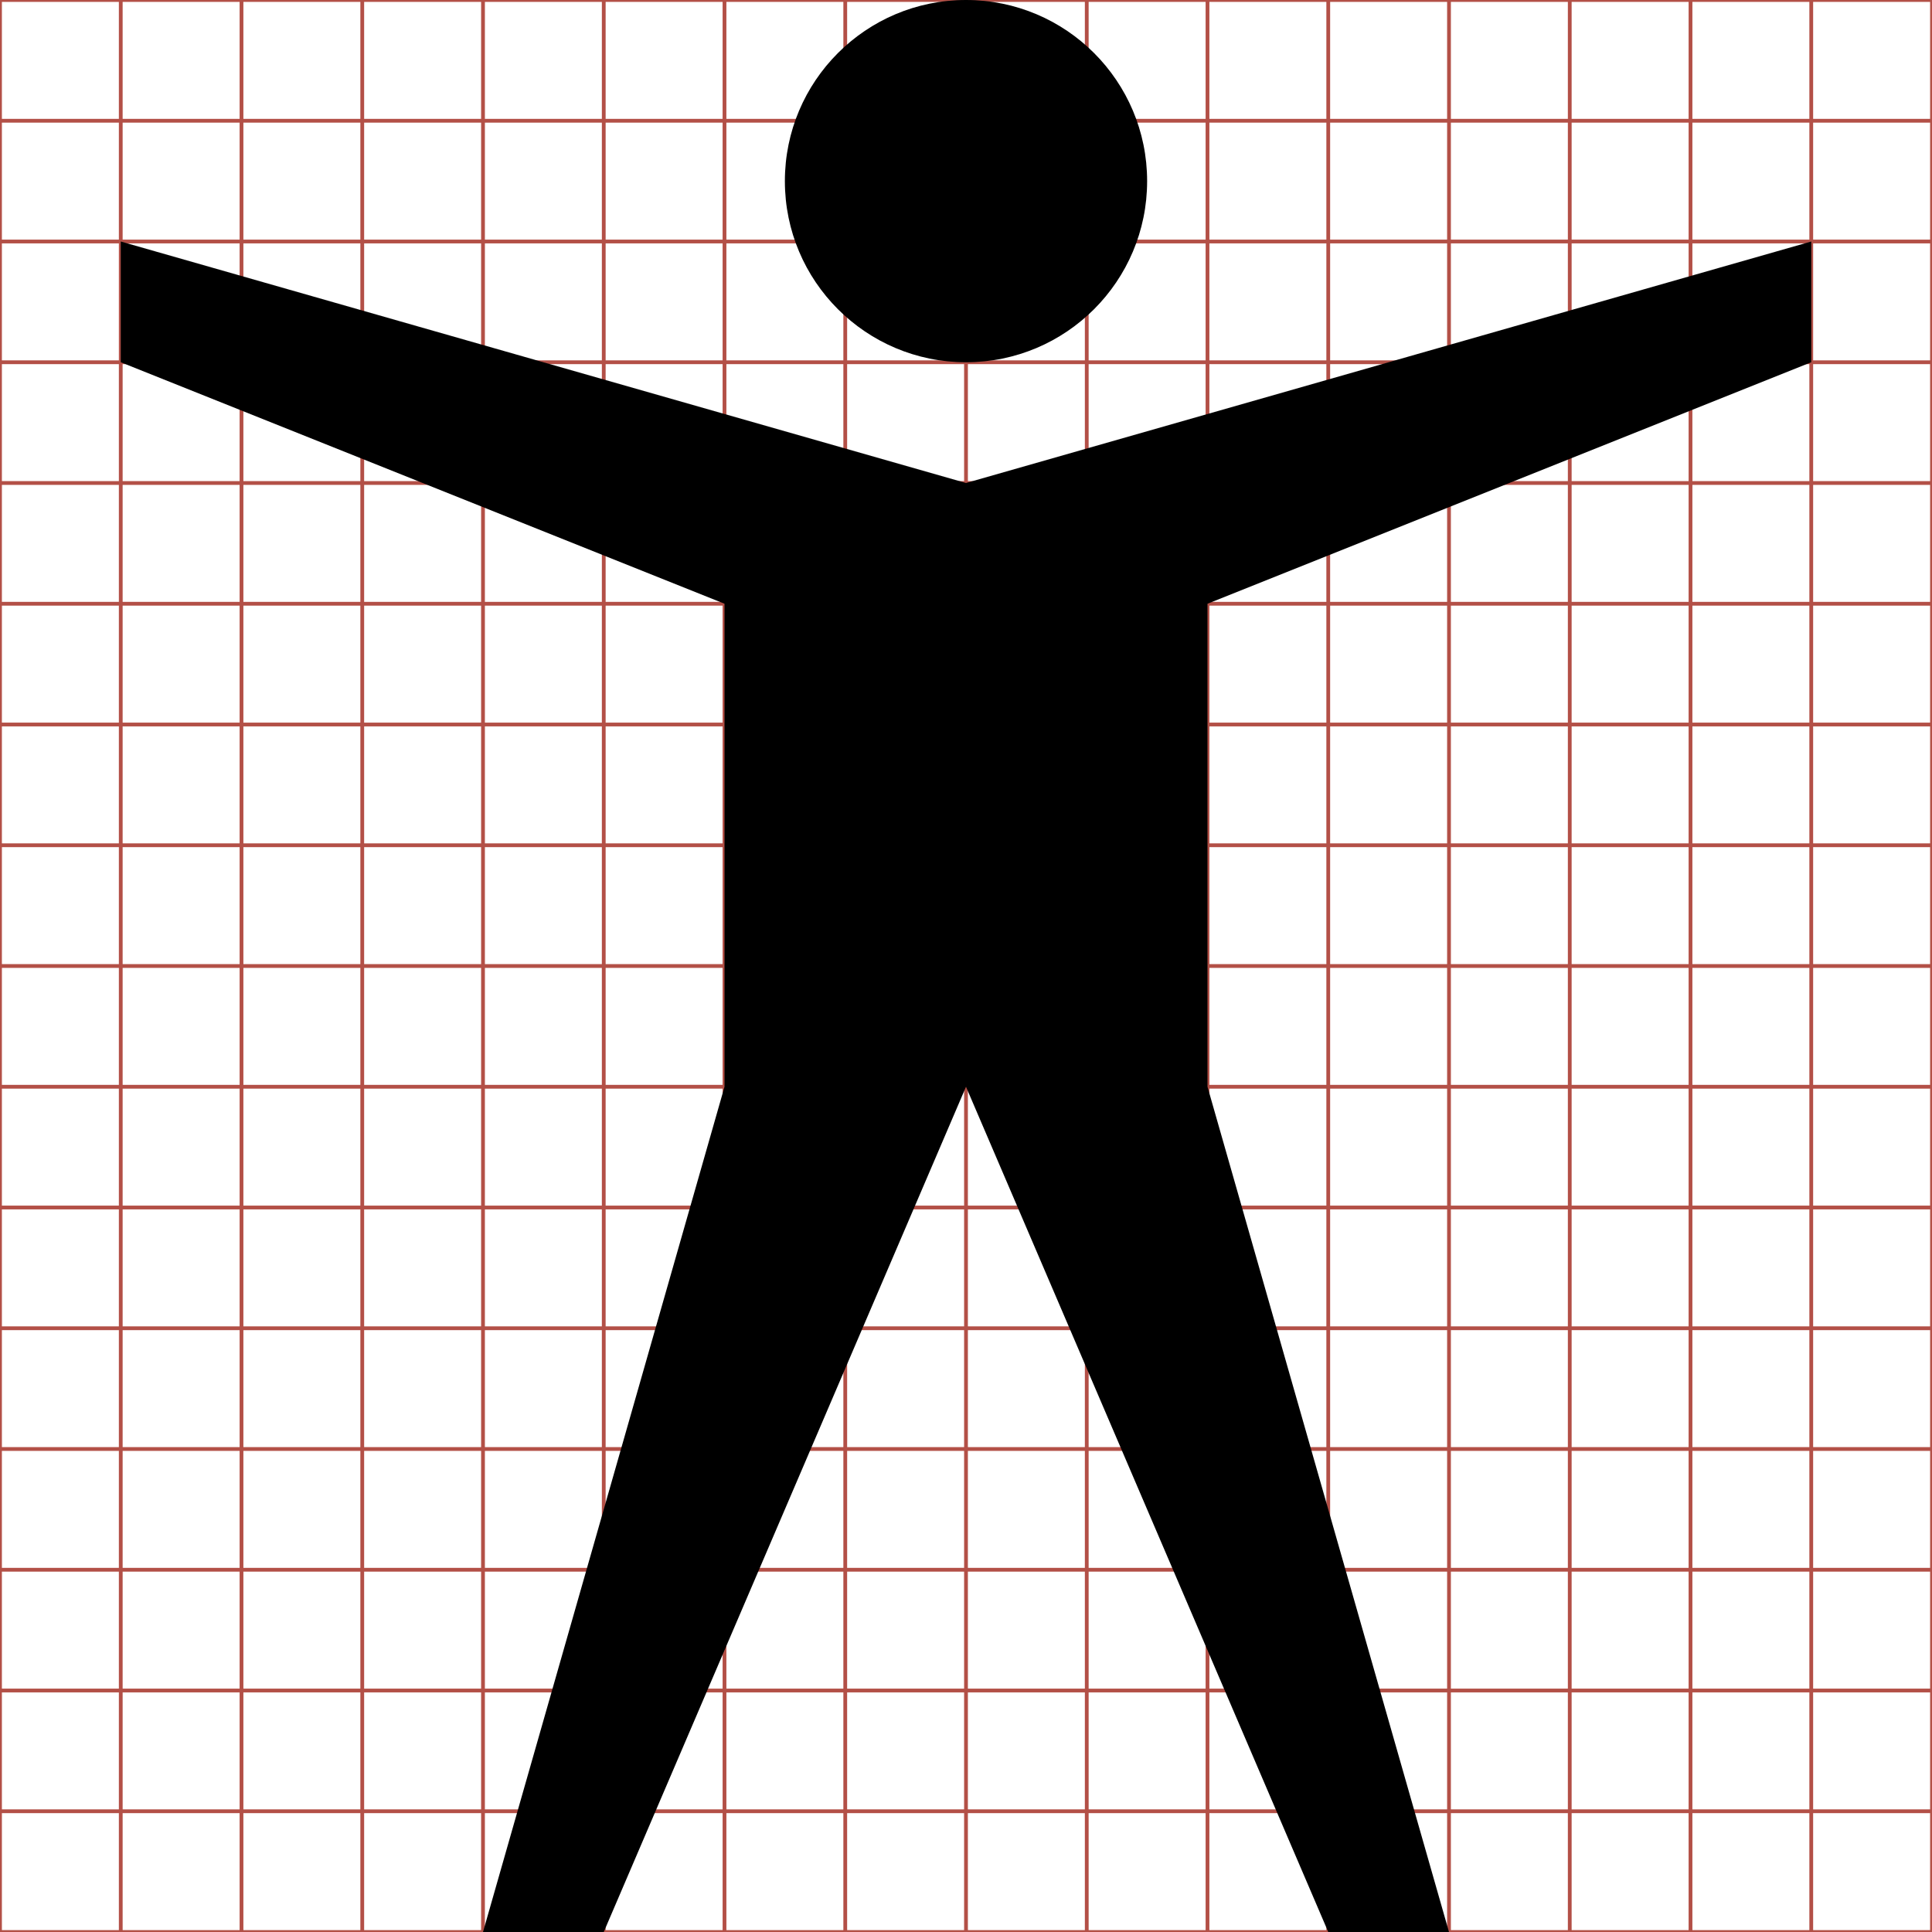
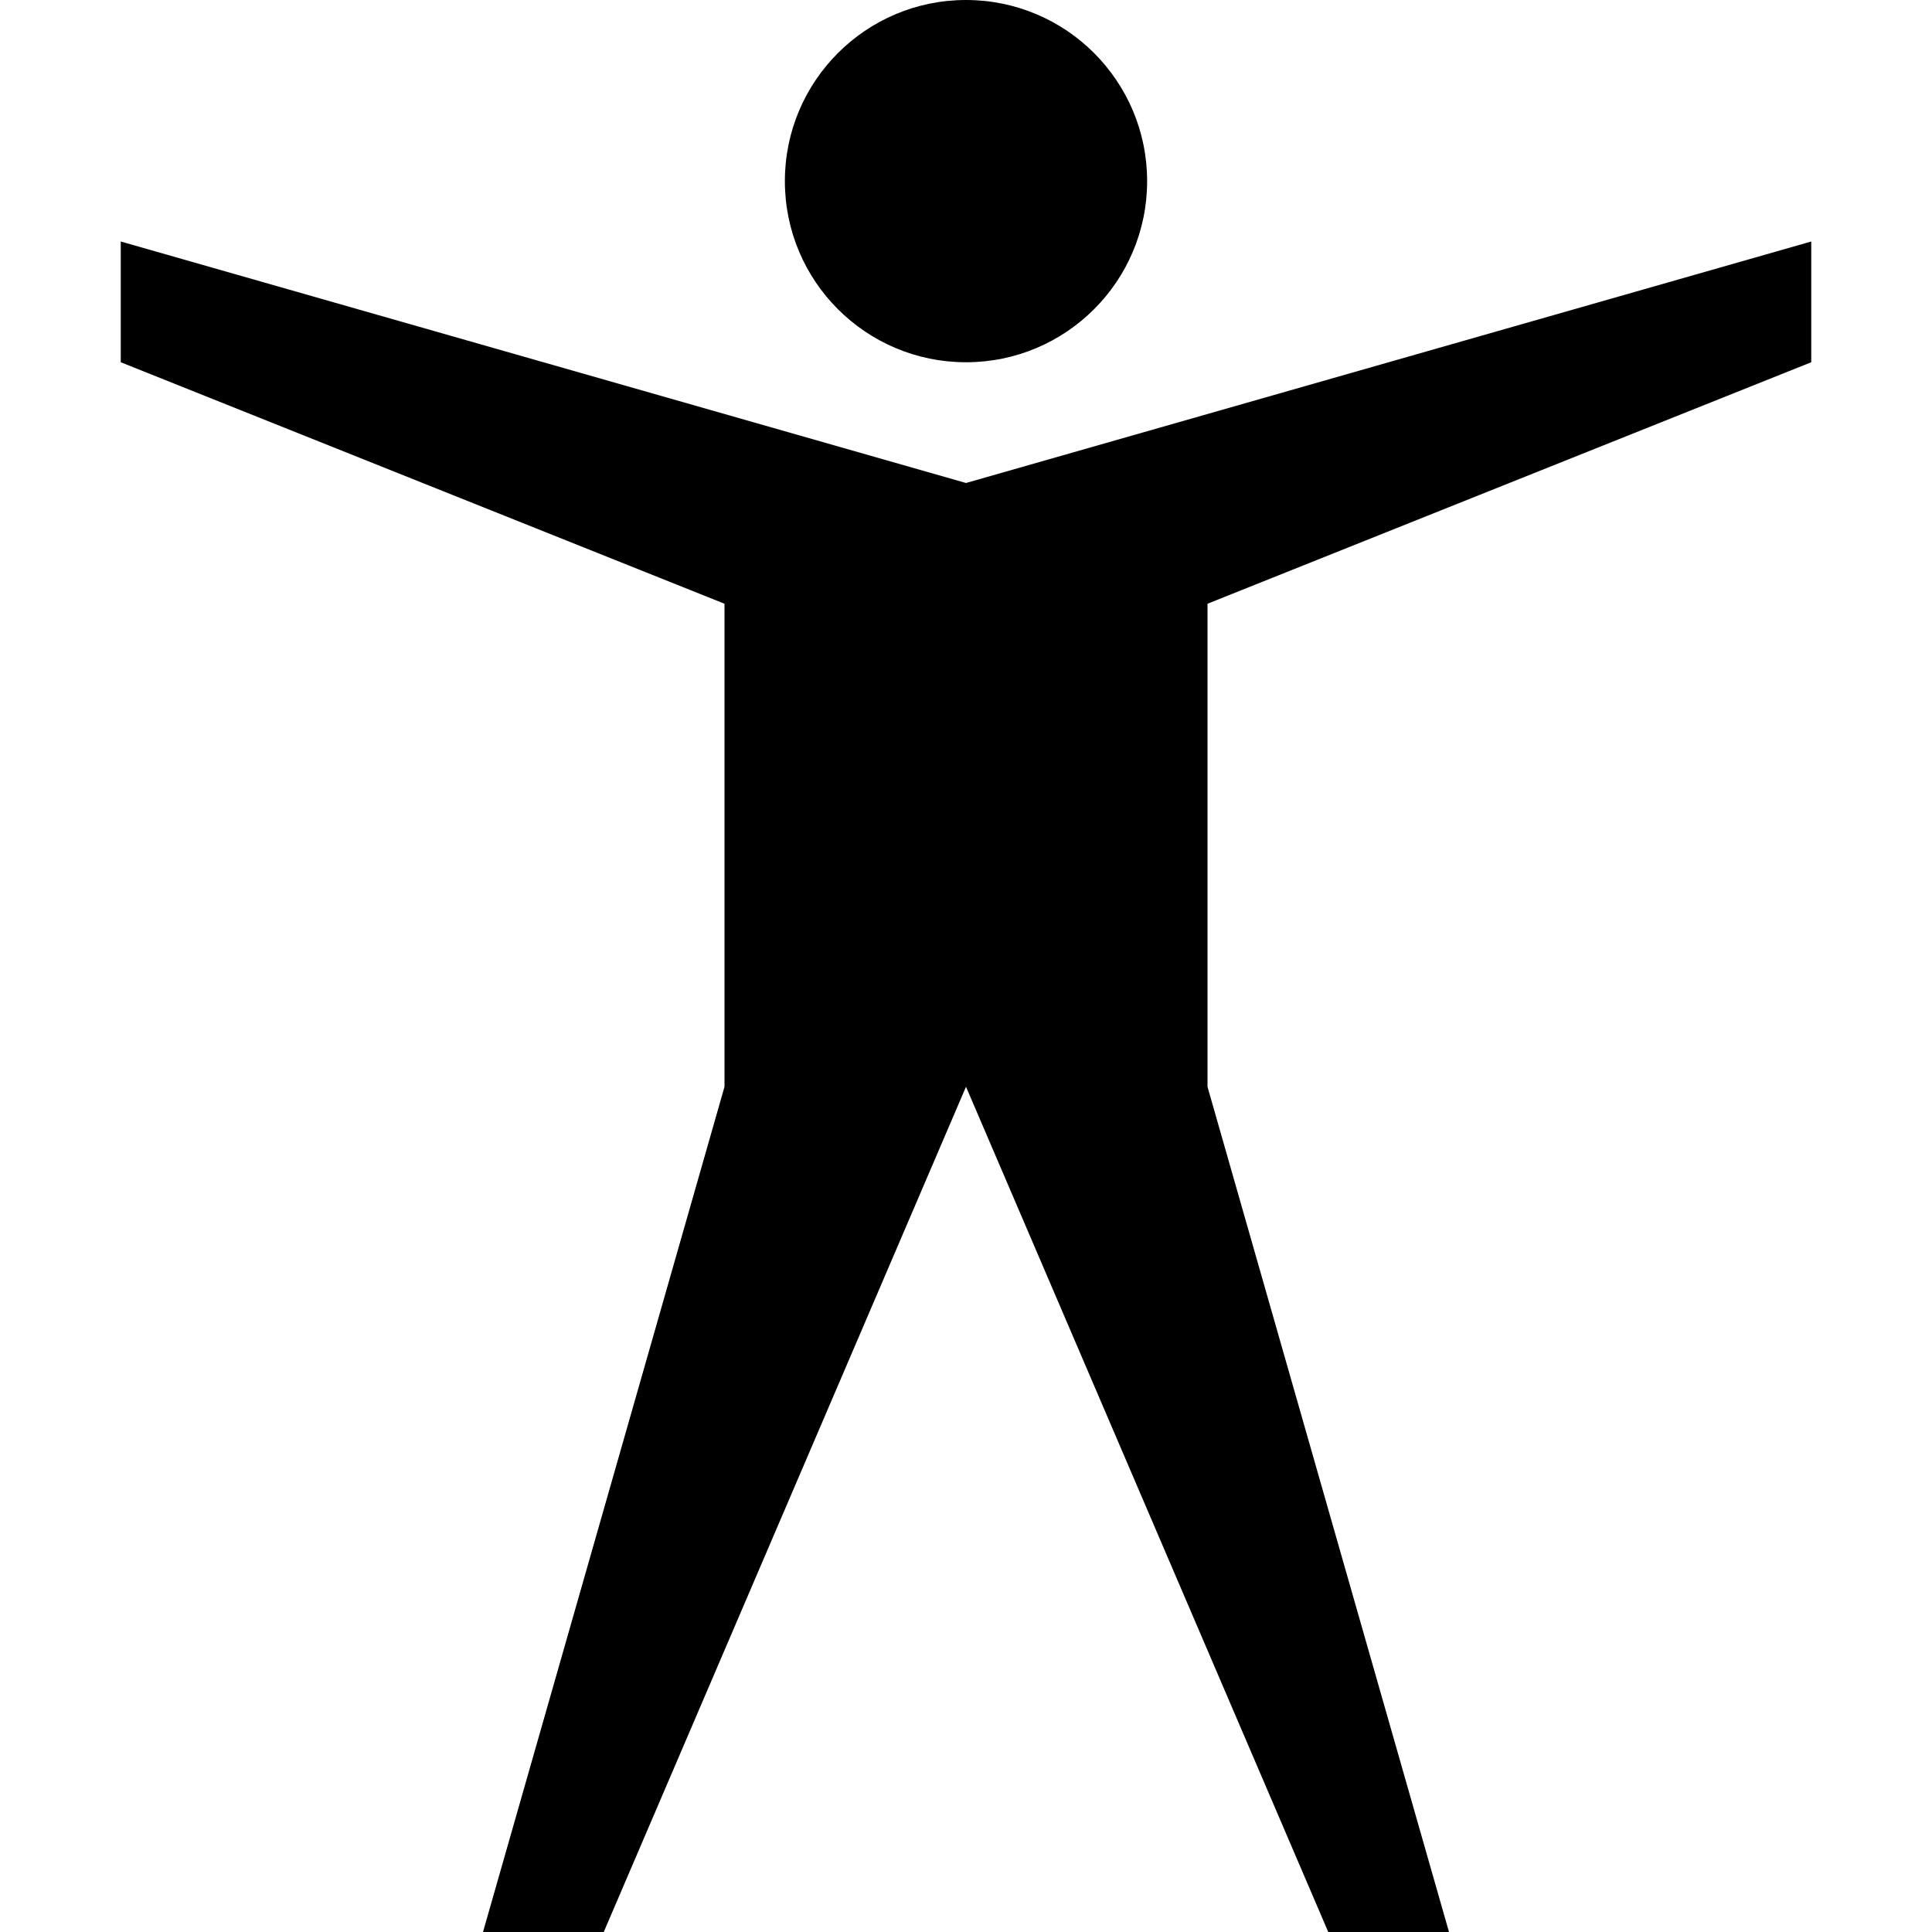
<svg xmlns="http://www.w3.org/2000/svg" width="512" height="512" viewBox="0 0 512 512" fill="#000000">
-   <g class="svgGrid" id="svgGrid">
-     <line stroke-width="1" stroke="#B35047" x1="32" x2="32" y1="0" y2="512" />
-     <line stroke-width="1" stroke="#B35047" x1="64" x2="64" y1="0" y2="512" />
-     <line stroke-width="1" stroke="#B35047" x1="96" x2="96" y1="0" y2="512" />
-     <line stroke-width="1" stroke="#B35047" x1="128" x2="128" y1="0" y2="512" />
-     <line stroke-width="1" stroke="#B35047" x1="160" x2="160" y1="0" y2="512" />
-     <line stroke-width="1" stroke="#B35047" x1="192" x2="192" y1="0" y2="512" />
-     <line stroke-width="1" stroke="#B35047" x1="224" x2="224" y1="0" y2="512" />
-     <line stroke-width="1" stroke="#B35047" x1="256" x2="256" y1="0" y2="512" />
-     <line stroke-width="1" stroke="#B35047" x1="288" x2="288" y1="0" y2="512" />
-     <line stroke-width="1" stroke="#B35047" x1="320" x2="320" y1="0" y2="512" />
-     <line stroke-width="1" stroke="#B35047" x1="352" x2="352" y1="0" y2="512" />
-     <line stroke-width="1" stroke="#B35047" x1="384" x2="384" y1="0" y2="512" />
-     <line stroke-width="1" stroke="#B35047" x1="416" x2="416" y1="0" y2="512" />
-     <line stroke-width="1" stroke="#B35047" x1="448" x2="448" y1="0" y2="512" />
-     <line stroke-width="1" stroke="#B35047" x1="480" x2="480" y1="0" y2="512" />
-     <line stroke-width="1" stroke="#B35047" x1="0" x2="512" y1="32" y2="32" />
-     <line stroke-width="1" stroke="#B35047" x1="0" x2="512" y1="64" y2="64" />
-     <line stroke-width="1" stroke="#B35047" x1="0" x2="512" y1="96" y2="96" />
-     <line stroke-width="1" stroke="#B35047" x1="0" x2="512" y1="128" y2="128" />
-     <line stroke-width="1" stroke="#B35047" x1="0" x2="512" y1="160" y2="160" />
-     <line stroke-width="1" stroke="#B35047" x1="0" x2="512" y1="192" y2="192" />
-     <line stroke-width="1" stroke="#B35047" x1="0" x2="512" y1="224" y2="224" />
-     <line stroke-width="1" stroke="#B35047" x1="0" x2="512" y1="256" y2="256" />
-     <line stroke-width="1" stroke="#B35047" x1="0" x2="512" y1="288" y2="288" />
-     <line stroke-width="1" stroke="#B35047" x1="0" x2="512" y1="320" y2="320" />
-     <line stroke-width="1" stroke="#B35047" x1="0" x2="512" y1="352" y2="352" />
-     <line stroke-width="1" stroke="#B35047" x1="0" x2="512" y1="384" y2="384" />
-     <line stroke-width="1" stroke="#B35047" x1="0" x2="512" y1="416" y2="416" />
-     <line stroke-width="1" stroke="#B35047" x1="0" x2="512" y1="448" y2="448" />
-     <line stroke-width="1" stroke="#B35047" x1="0" x2="512" y1="480" y2="480" />
-     <rect x="0" y="0" width="512" height="512" fill="none" stroke-width="1" stroke="#B35047" />
-   </g>
  <path d="M 480.00,96.00L 480.00,64.00L 256.00,128.00L 32.00,64.00L 32.00,96.00L 192.00,160.00L 192.00,288.00L 128.00,512.00L 160.00,512.00L 256.00,288.00L 352.00,512.00L 384.00,512.00L 320.00,288.00L 320.00,160.00 zM 208.00,48.00A48.00,48.00 12600.00 1,0 304.00,48A48.00,48.00 12600.00 1,0 208.00,48z" />
</svg>
